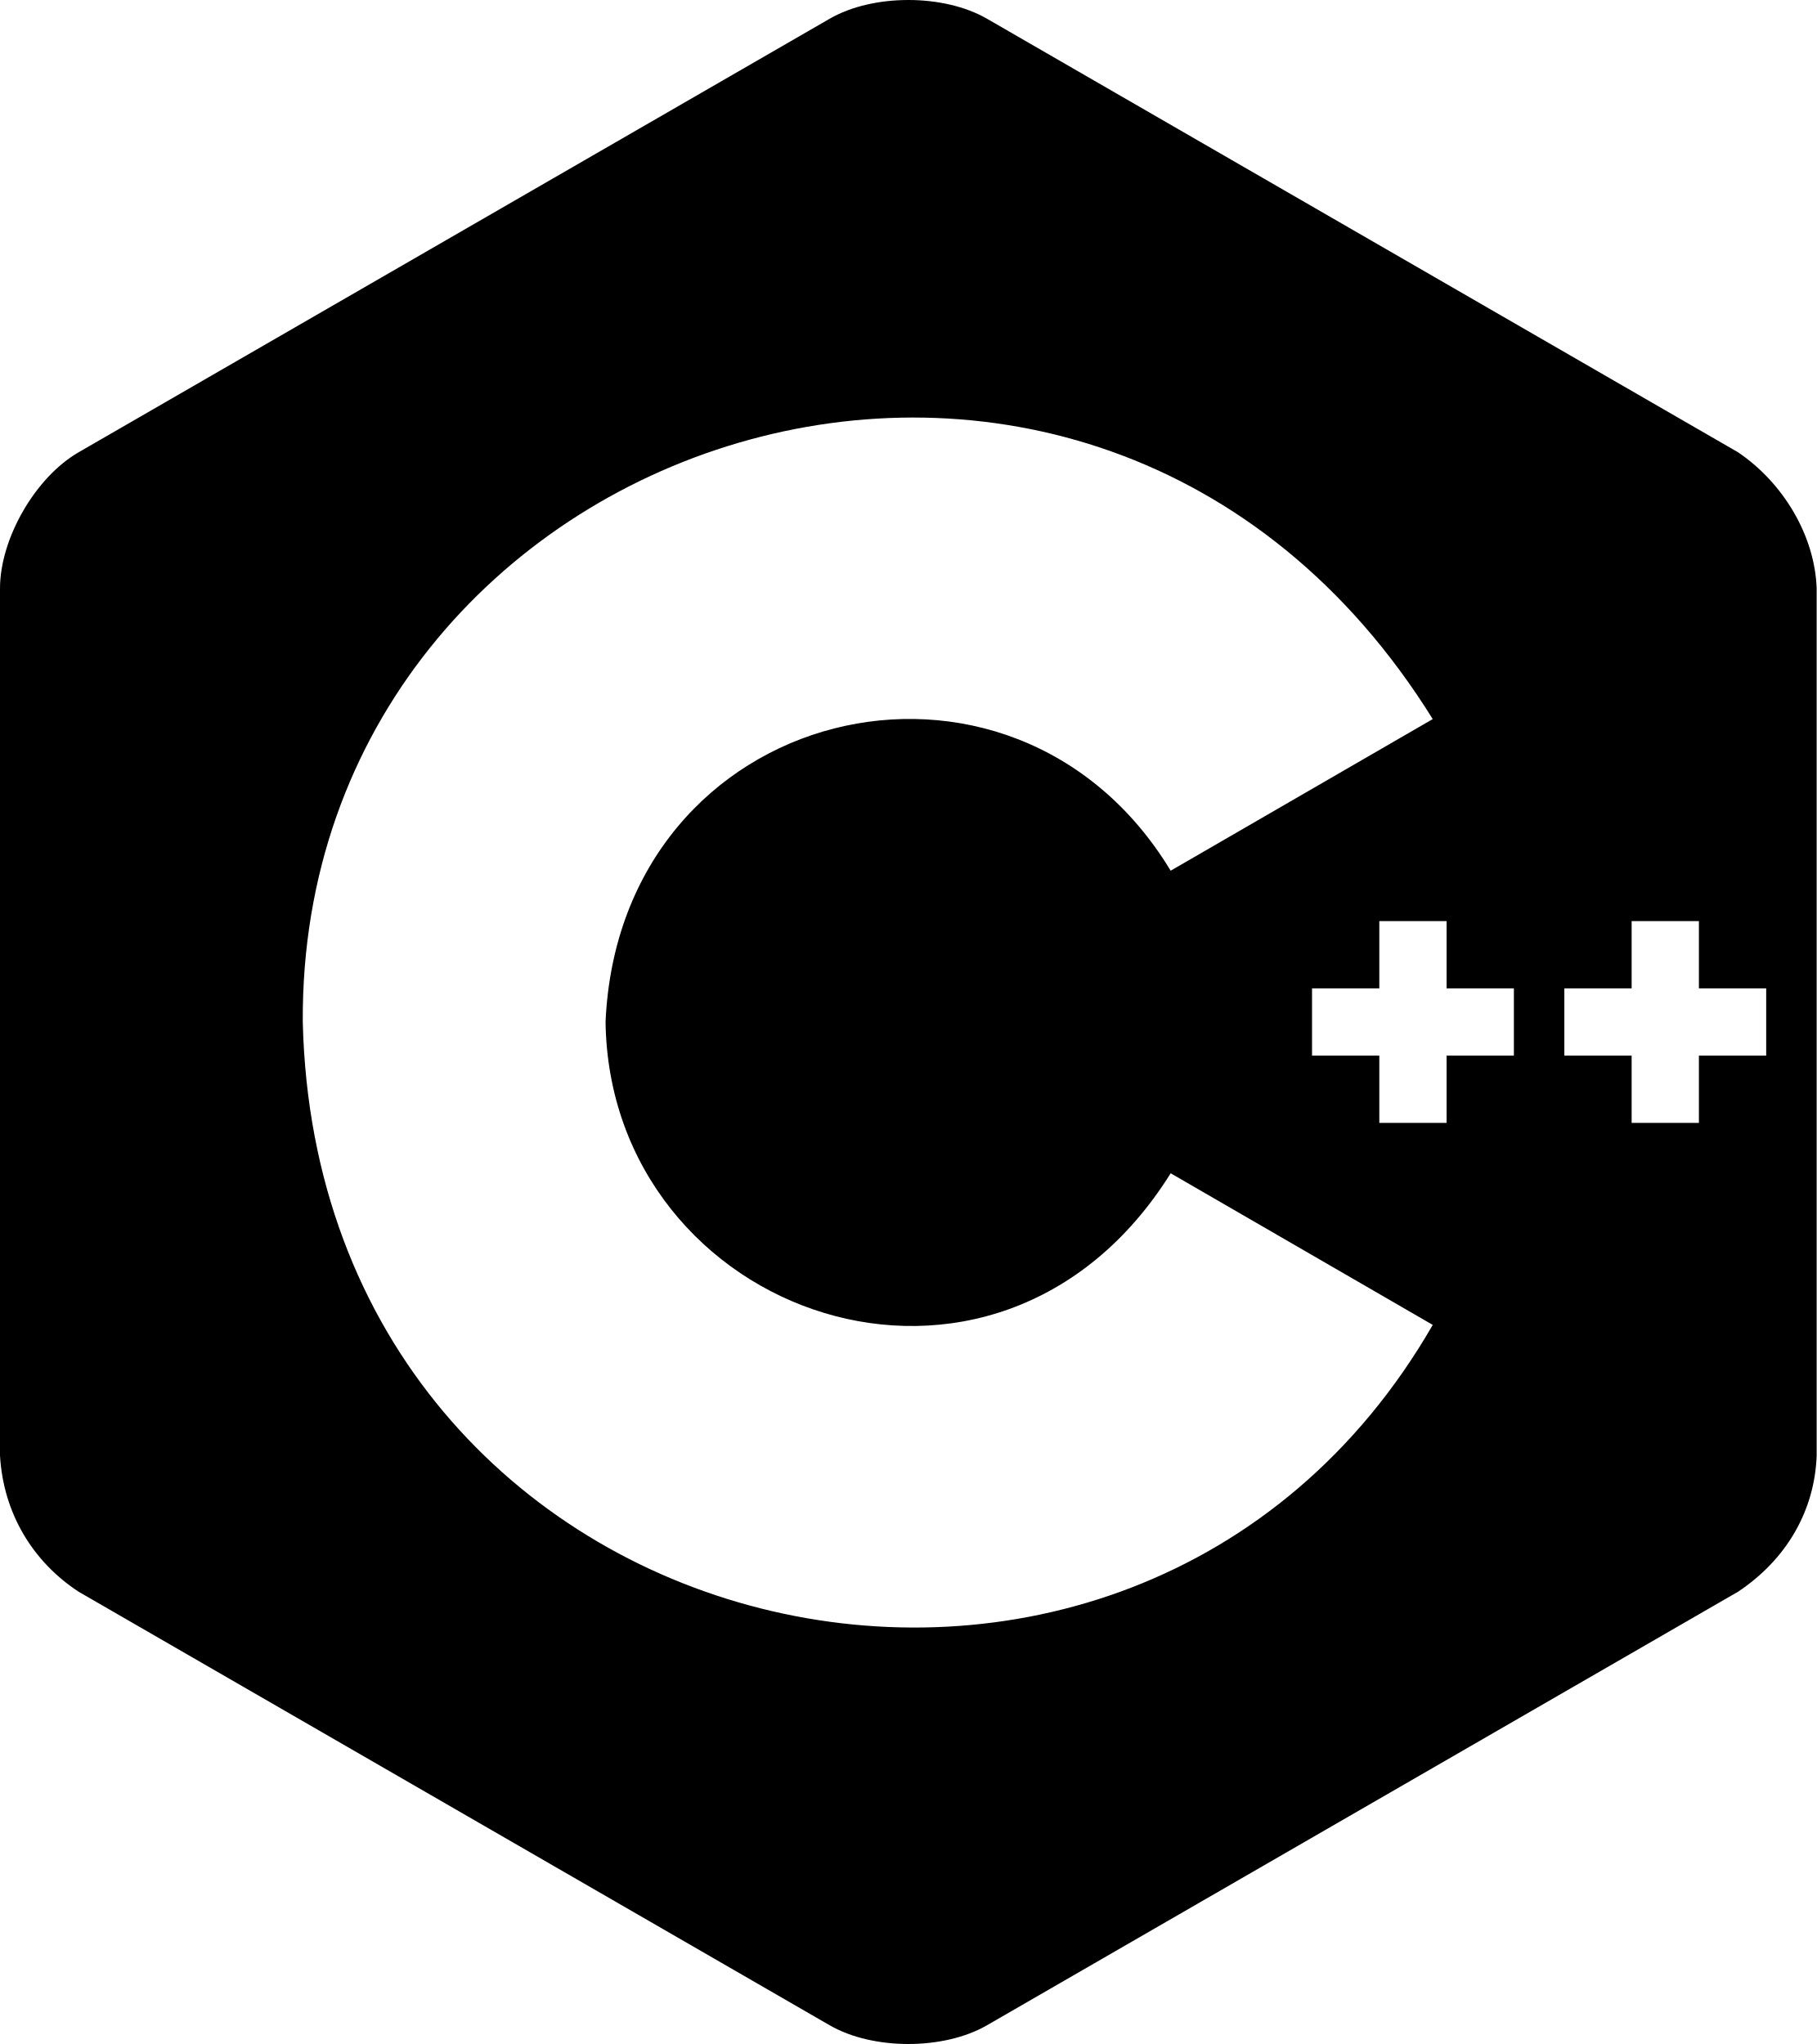
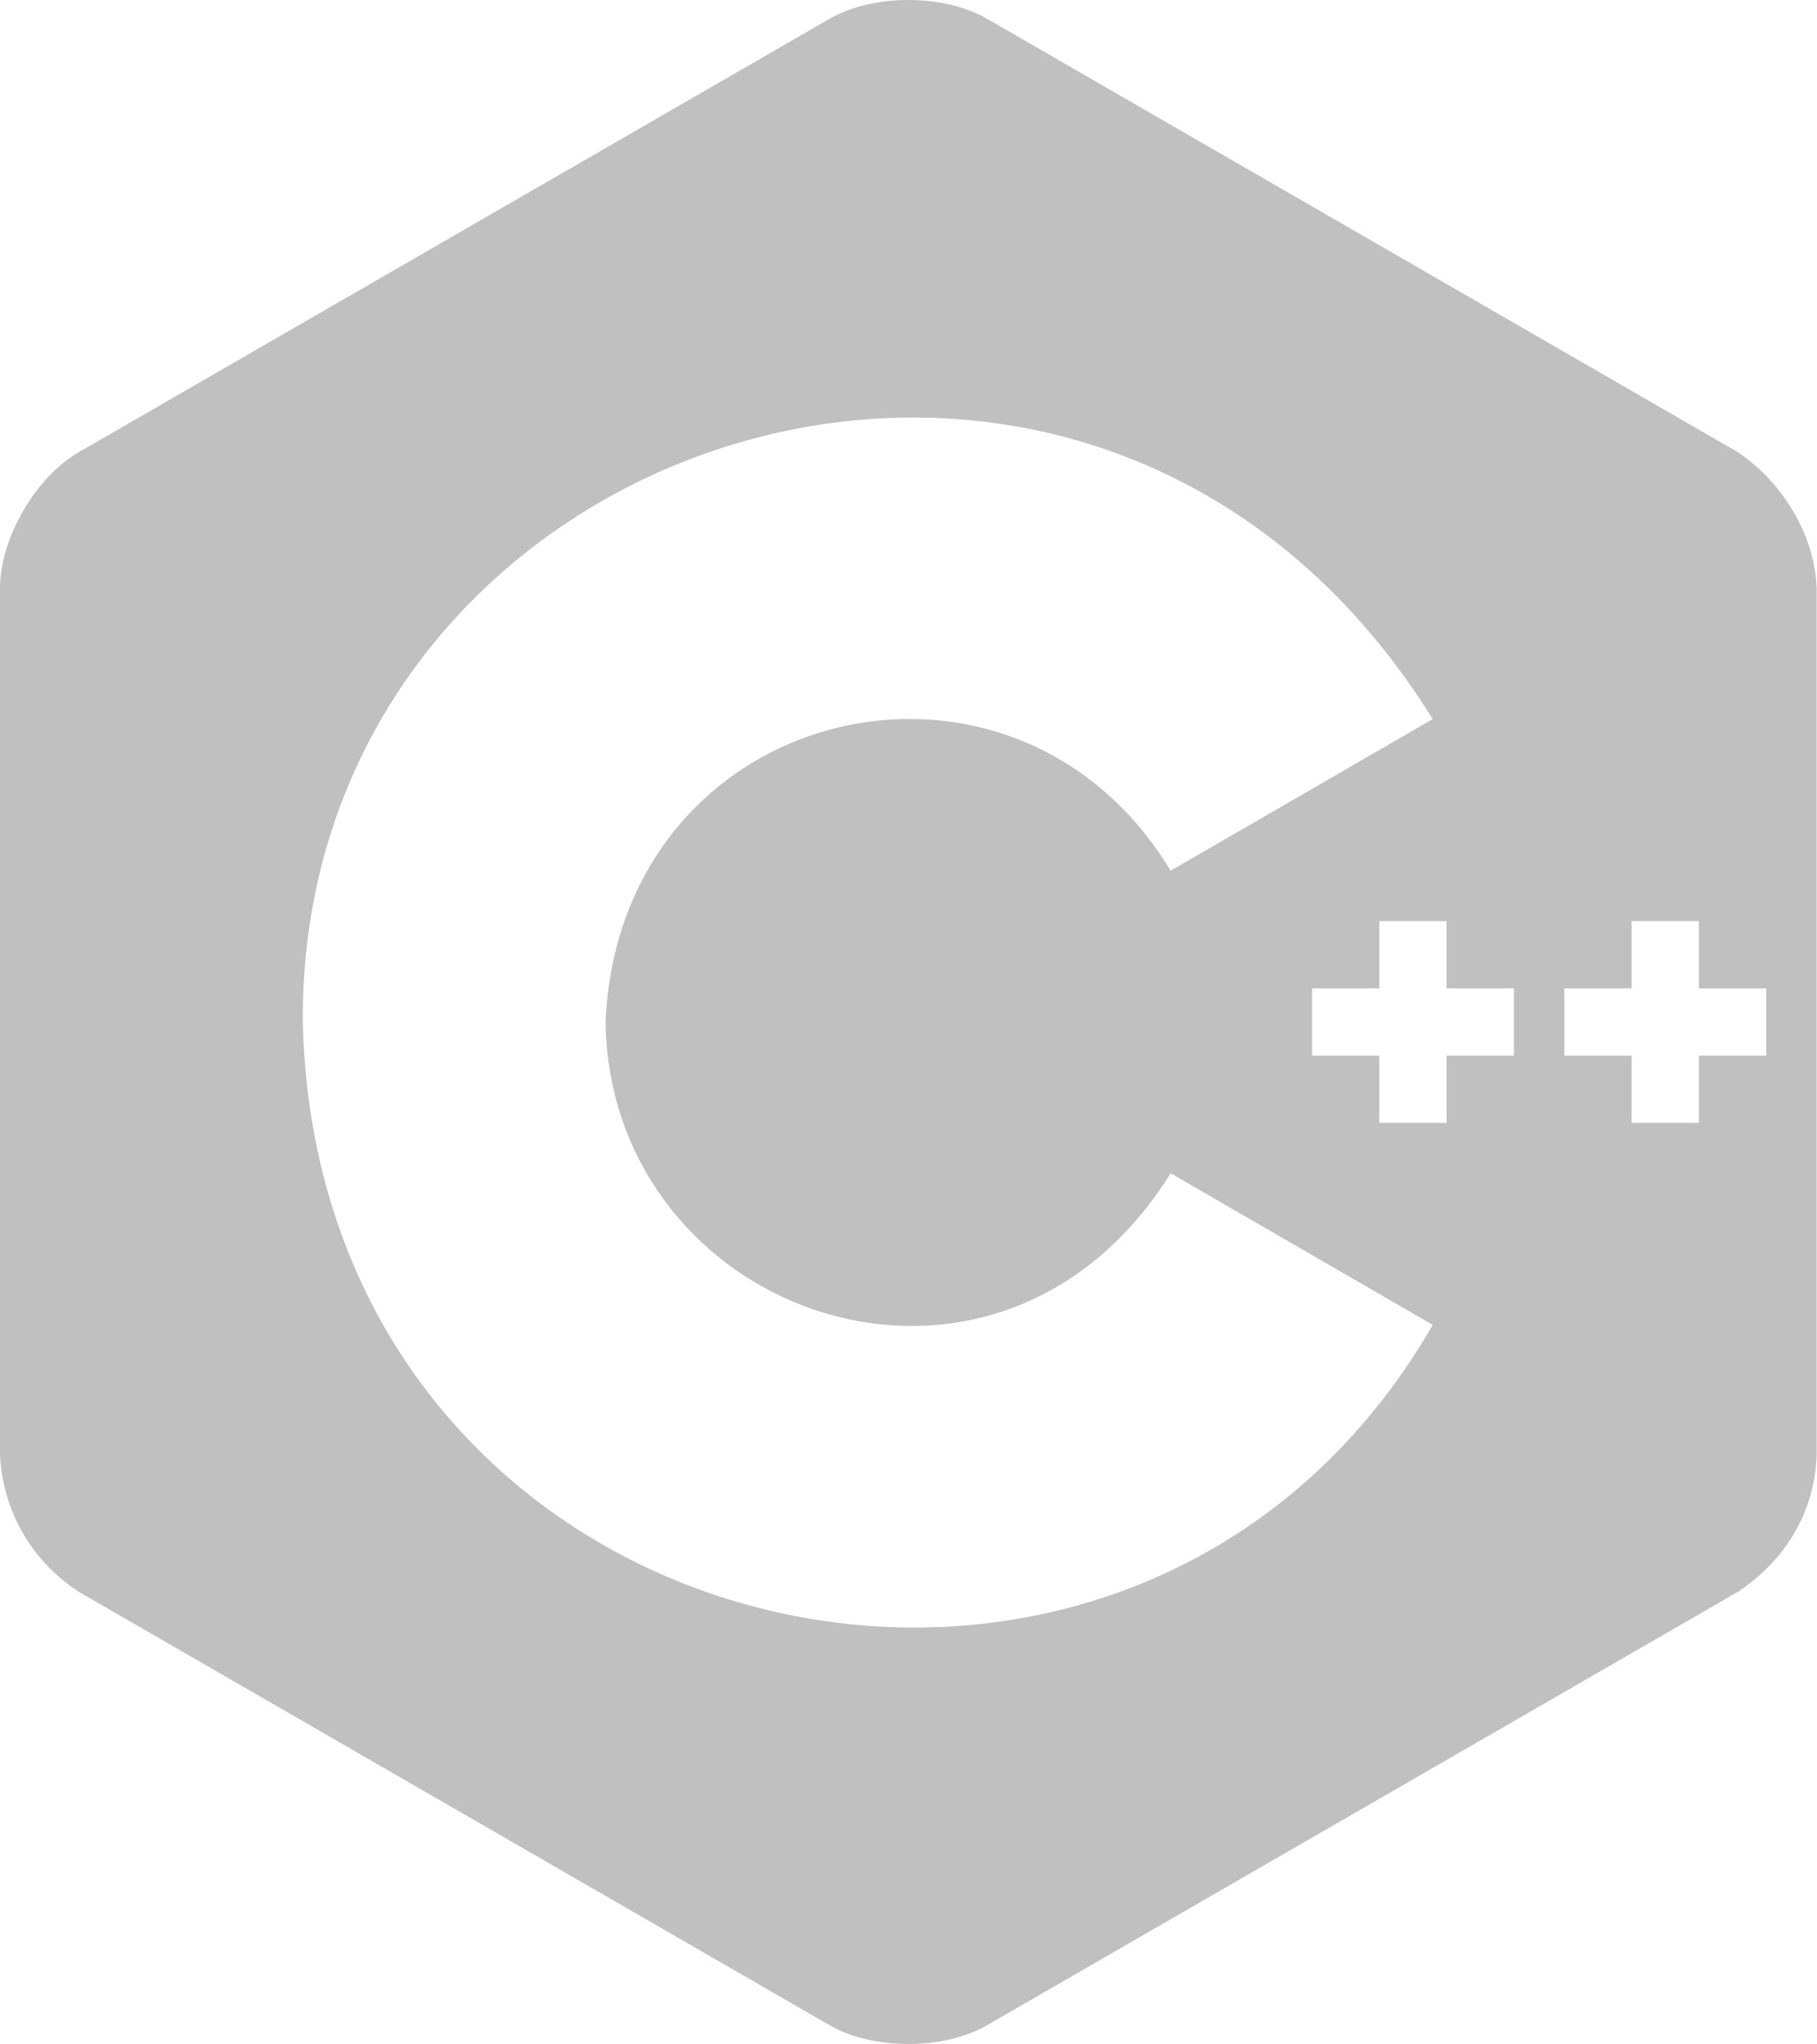
- <svg xmlns="http://www.w3.org/2000/svg" height="512" width="455" class="svg-filter-silver">
+ <svg xmlns="http://www.w3.org/2000/svg" height="512" width="455" class="svg-filter-silver" fill="#c0c0c0">
  <path d="m435.279 113.284-188.088-108.592c-10.835-6.257-28.567-6.257-39.402 0l-188.088 108.592c-10.836 6.255-19.701 21.612-19.701 34.124v217.185c.843 14.571 8.286 26.639 19.701 34.123l188.088 108.592c10.835 6.257 28.567 6.257 39.402 0l188.088-108.592c12.248-8.146 19.219-20.408 19.701-34.123v-217.185c-.44-13.165-8.324-26.443-19.701-34.124zm-359.449 142.717c-.891-148.089 197.459-213.479 282.996-75.878l-65.635 37.98c-39.622-65.534-138.001-42.101-141.532 37.897 1.06 73.729 97.754 107.978 141.536 37.893l65.635 37.979c-75.383 130.863-279.199 83.781-283.001-75.872zm303.32 8.425h-16.852v16.852h-16.849v-16.852h-16.852v-16.851h16.852v-16.851h16.849v16.851h16.852zm63.192 0h-16.852v16.852h-16.849v-16.852h-16.852v-16.851h16.852v-16.851h16.849v16.851h16.852z" />
</svg>
